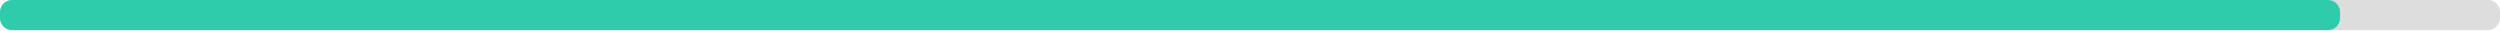
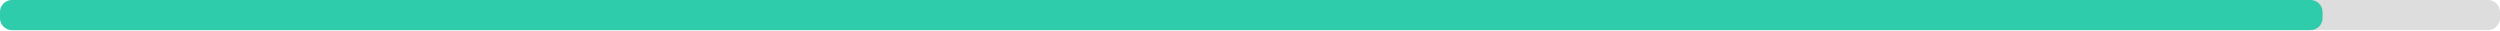
<svg xmlns="http://www.w3.org/2000/svg" width="830" height="10">
  <g>
    <rect style="fill: #ddd;" height="10" width="830" rx="4" y="0" x="0" />
-     <rect style="fill: #2eccaa;" height="10" width="776.9" rx="4" y="0" x="0" />
+     <rect style="fill: #2eccaa;" height="10" width="771.1" rx="4" y="0" x="0" />
  </g>
</svg>
